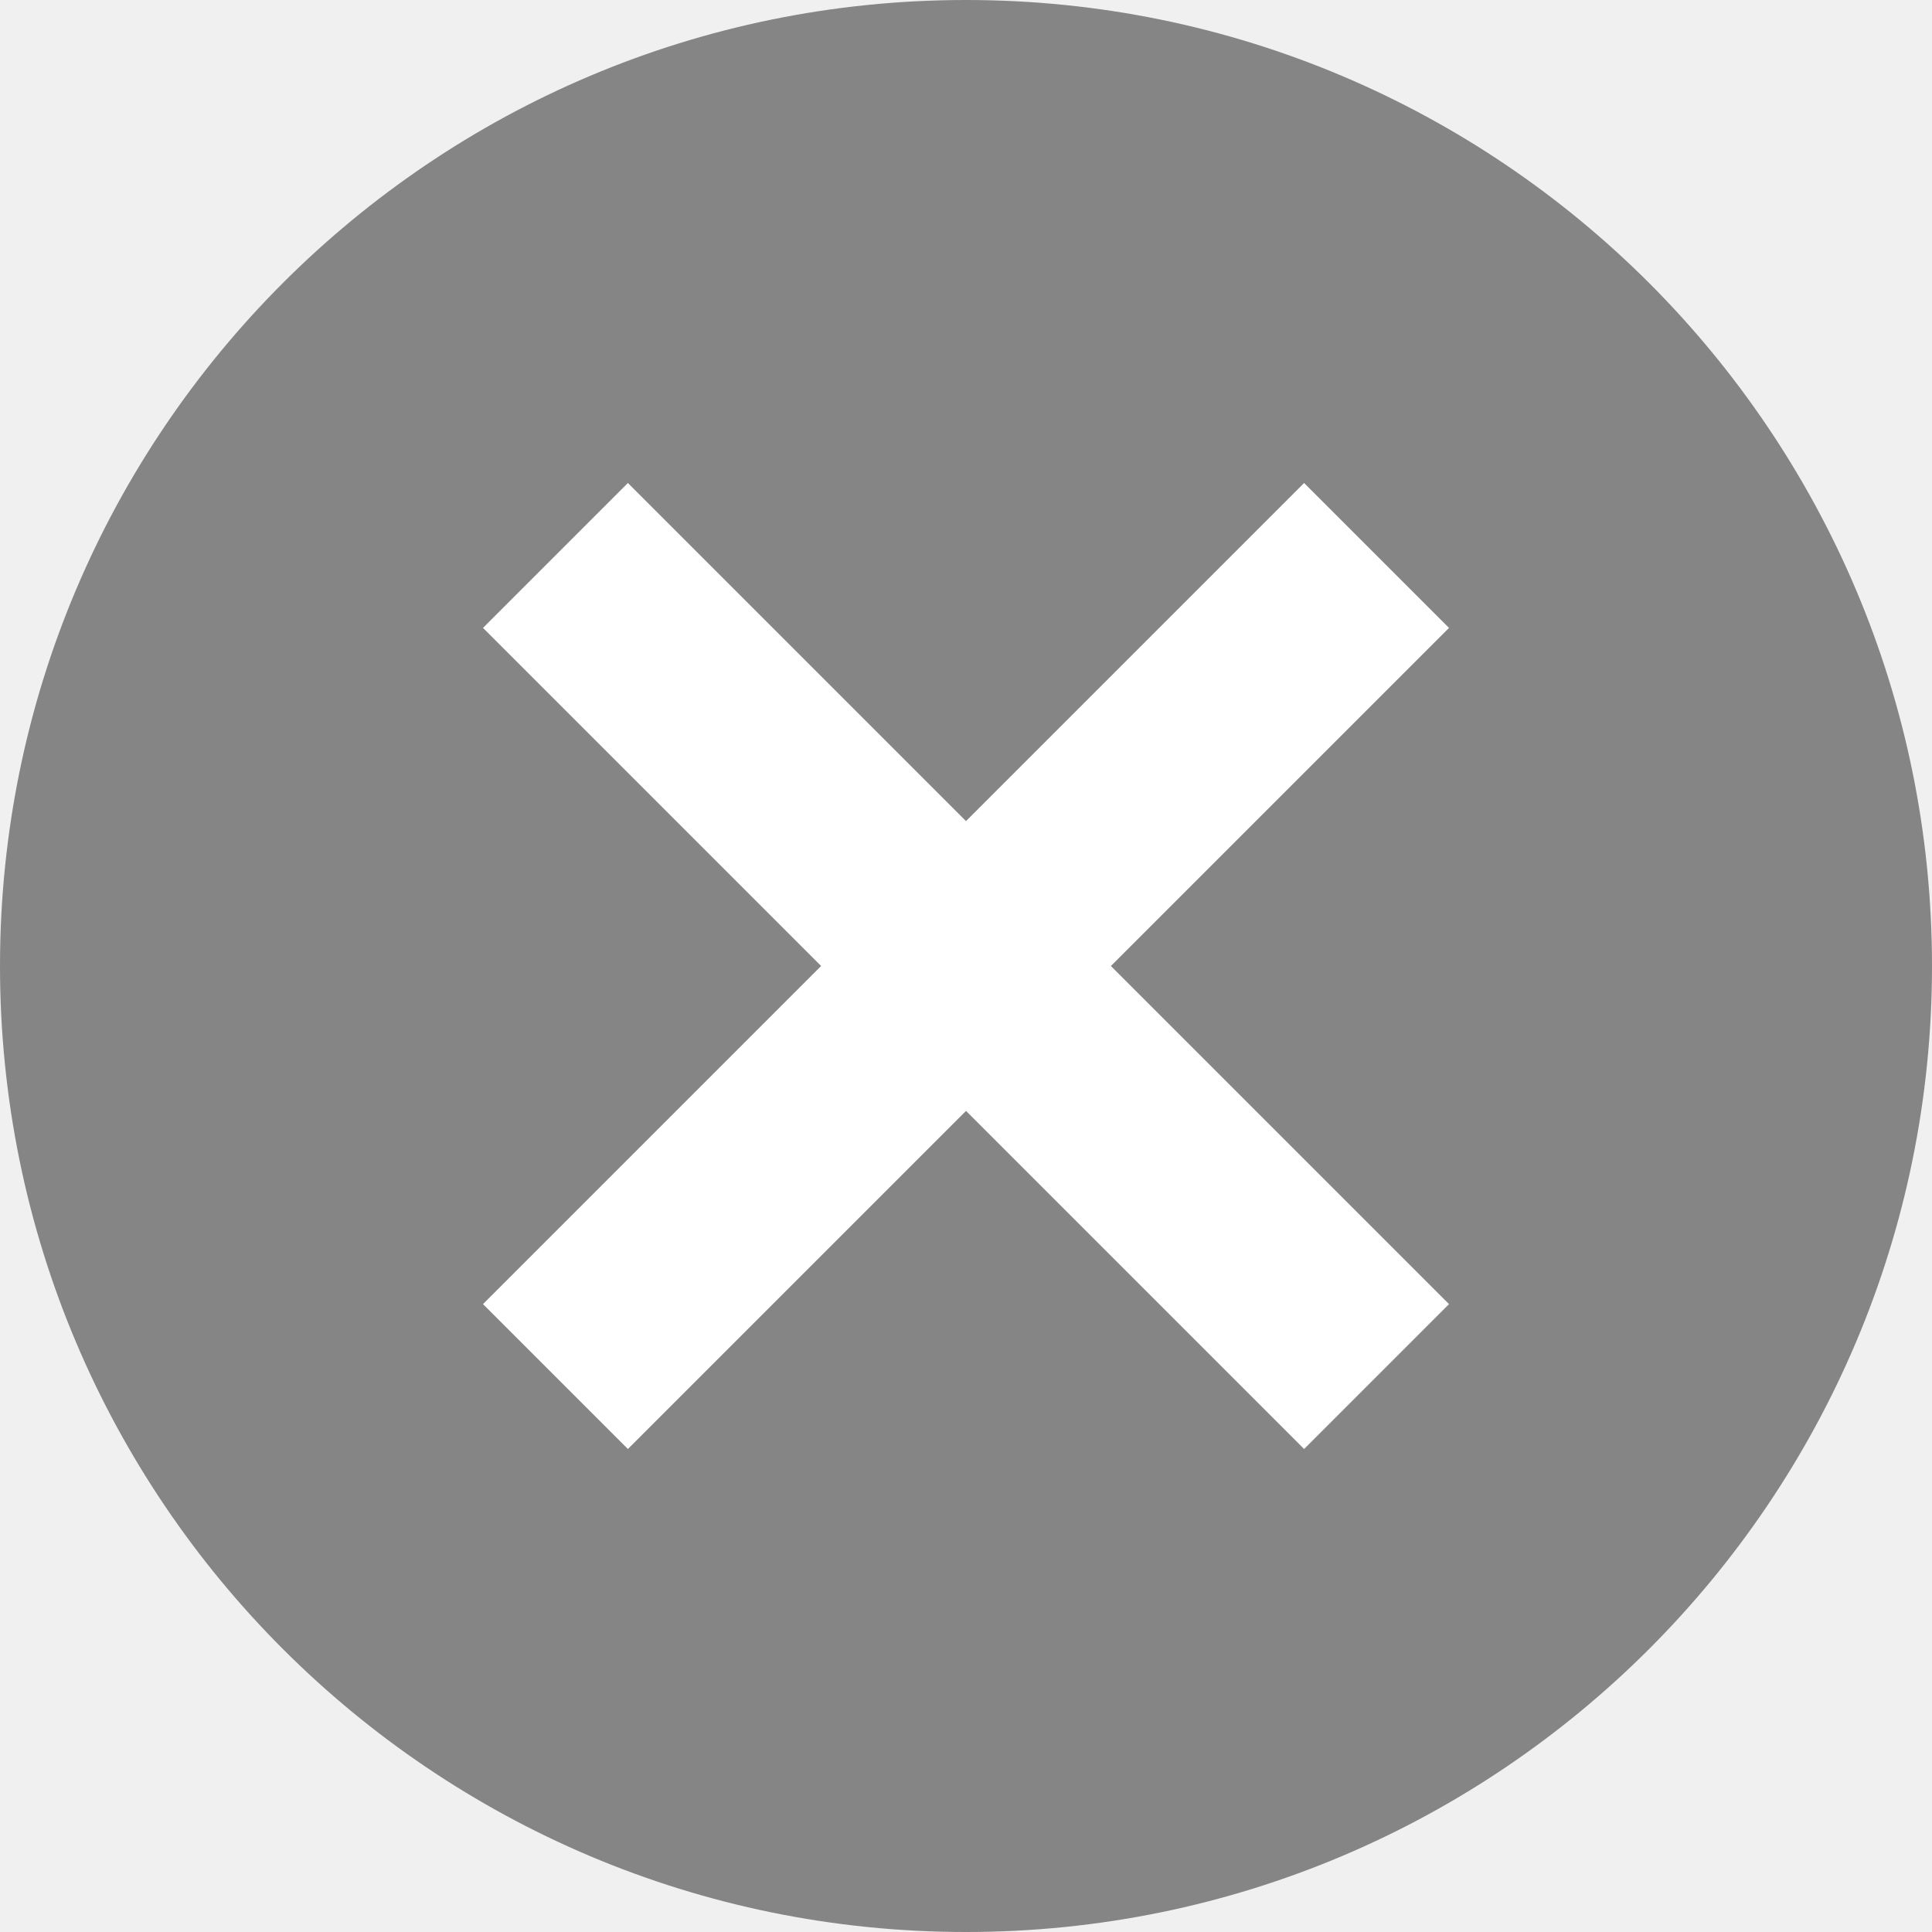
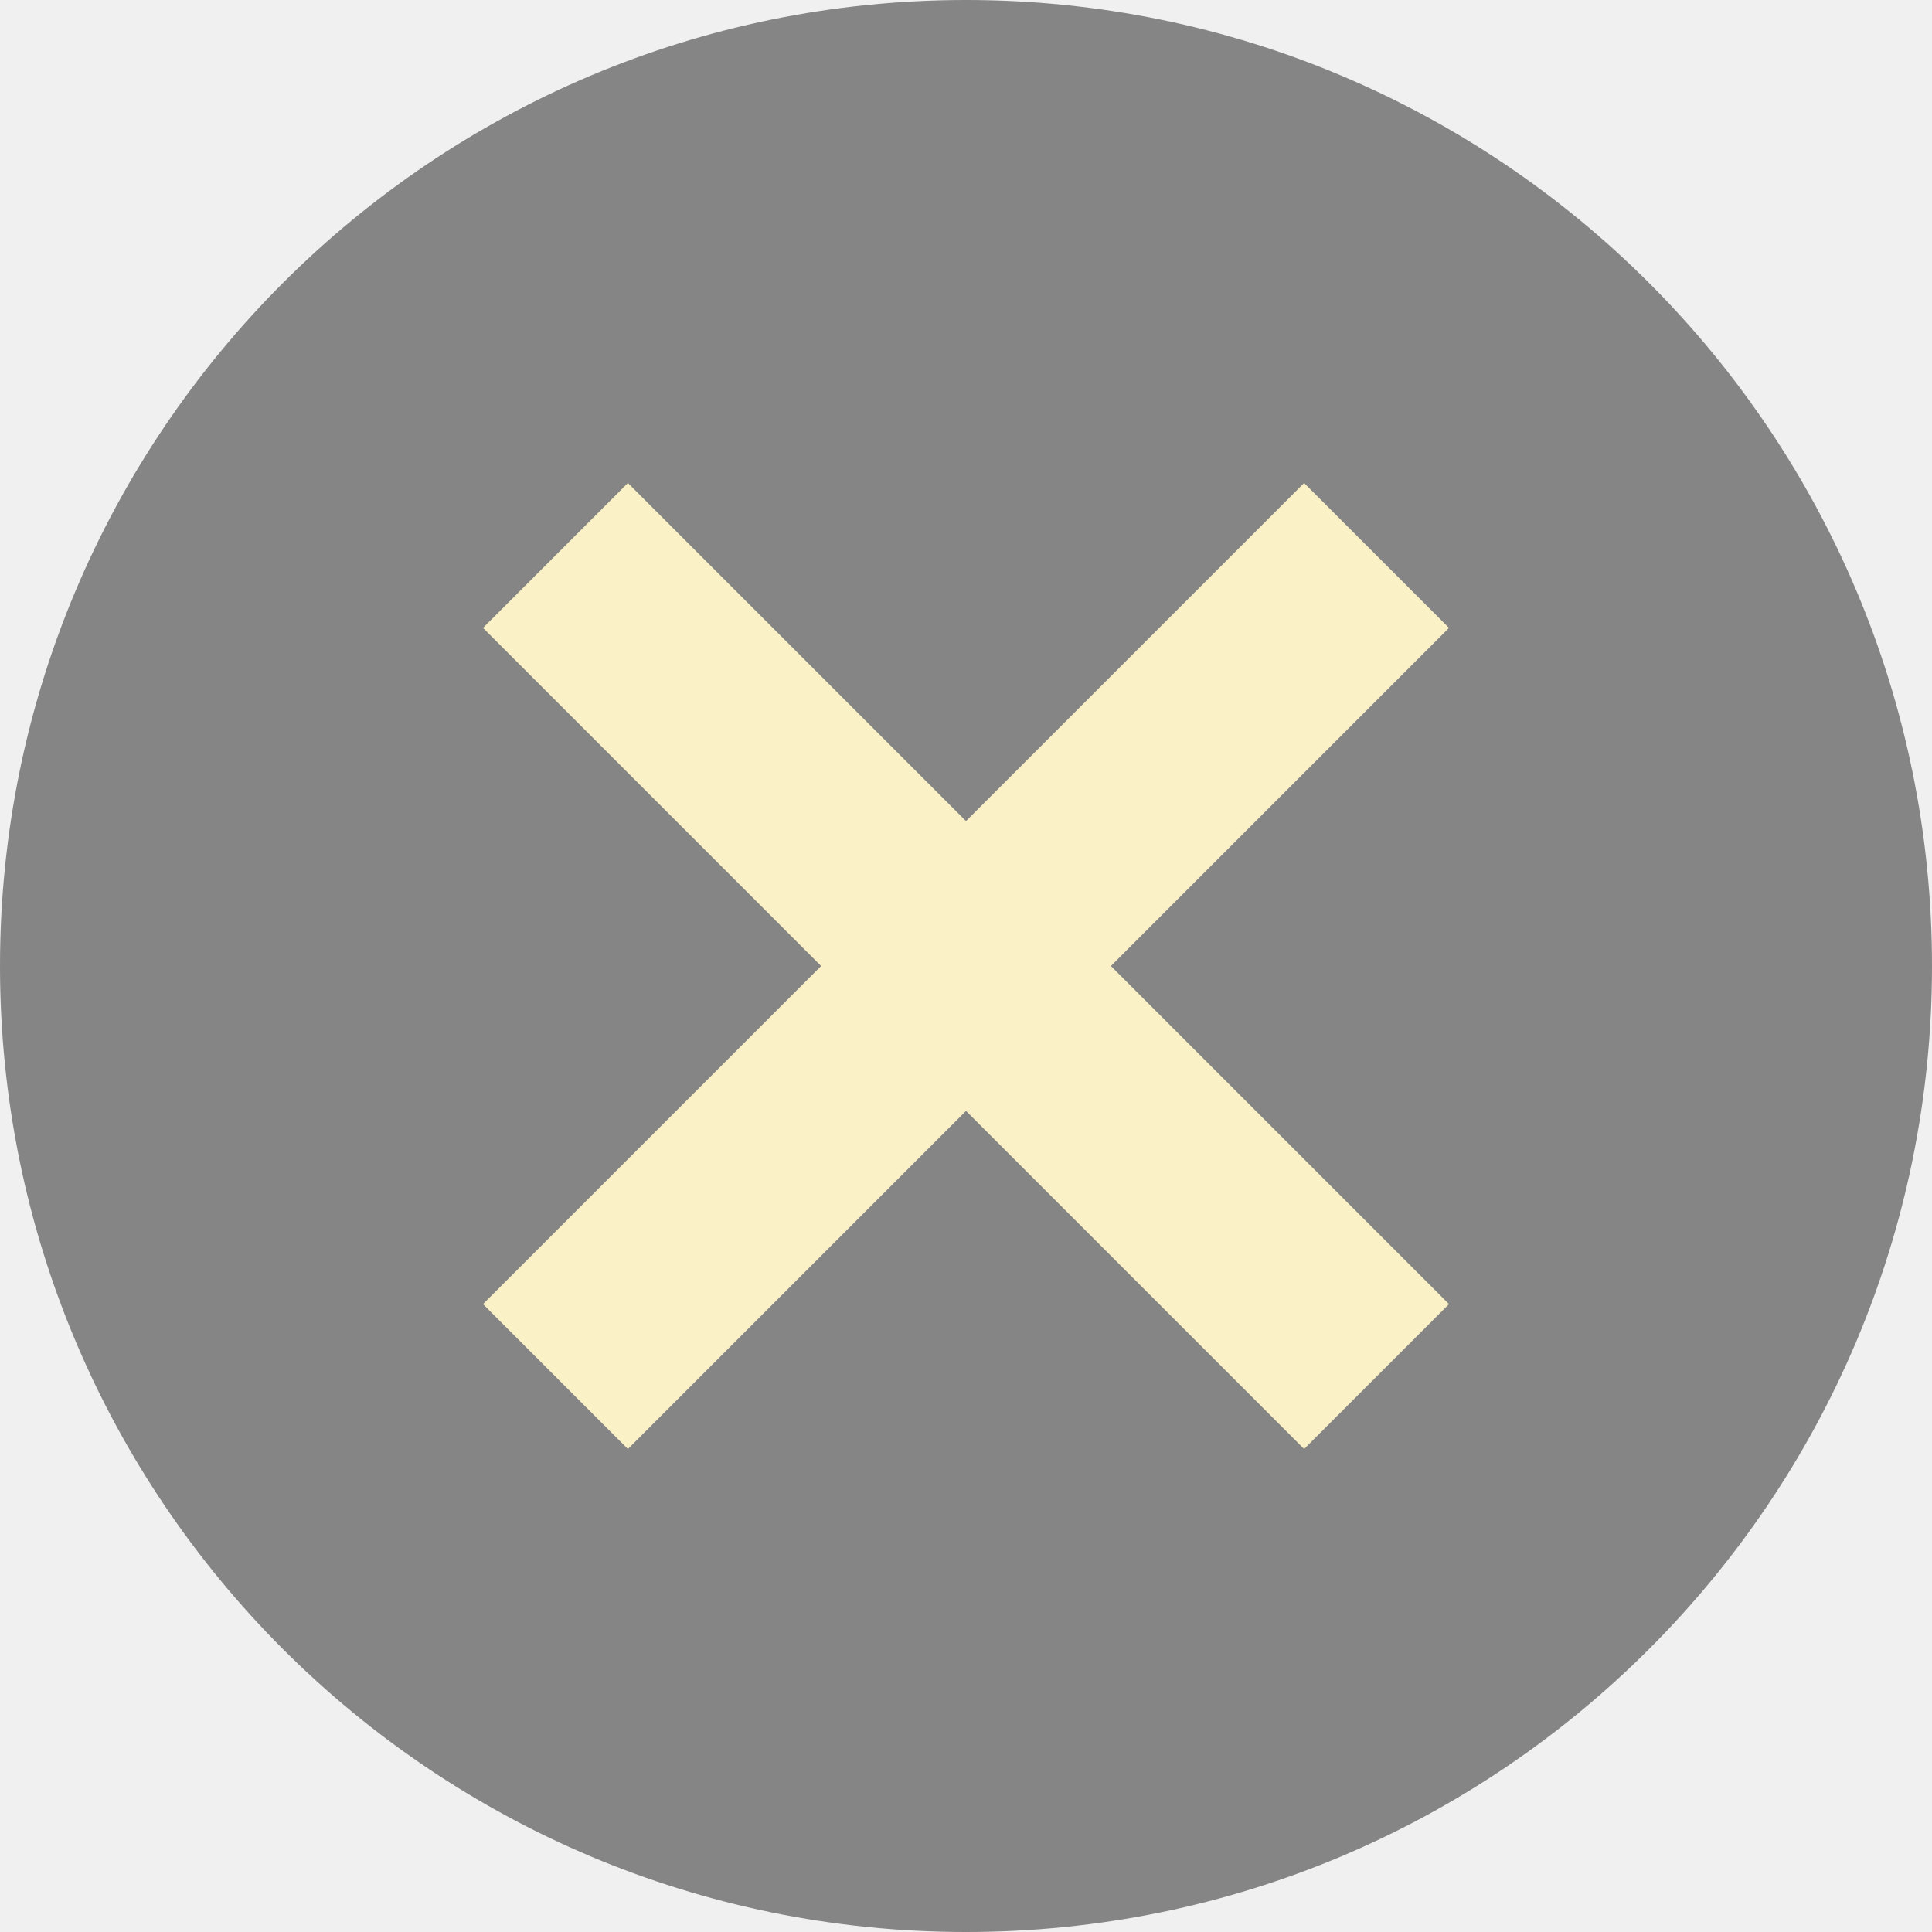
<svg xmlns="http://www.w3.org/2000/svg" viewBox="0 0 12 12">
  <style>
    .st0 {
      fill: #858585;
    }
    .st1 {
-       fill: #FFFFFF;
+       fill: #fbf1c7;
    }
  </style>
  <circle id="Combined-Shape" class="st0" cx="6" cy="6" r="6" />
  <polygon id="Close_Button_-_Normal-path" class="st1" points="9,8.1 8.1,9 6,6.9 3.9,9 3,8.1 5.1,6 3,3.9 3.9,3 6,5.1 8.1,3 9,3.9 6.9,6" />
</svg>
